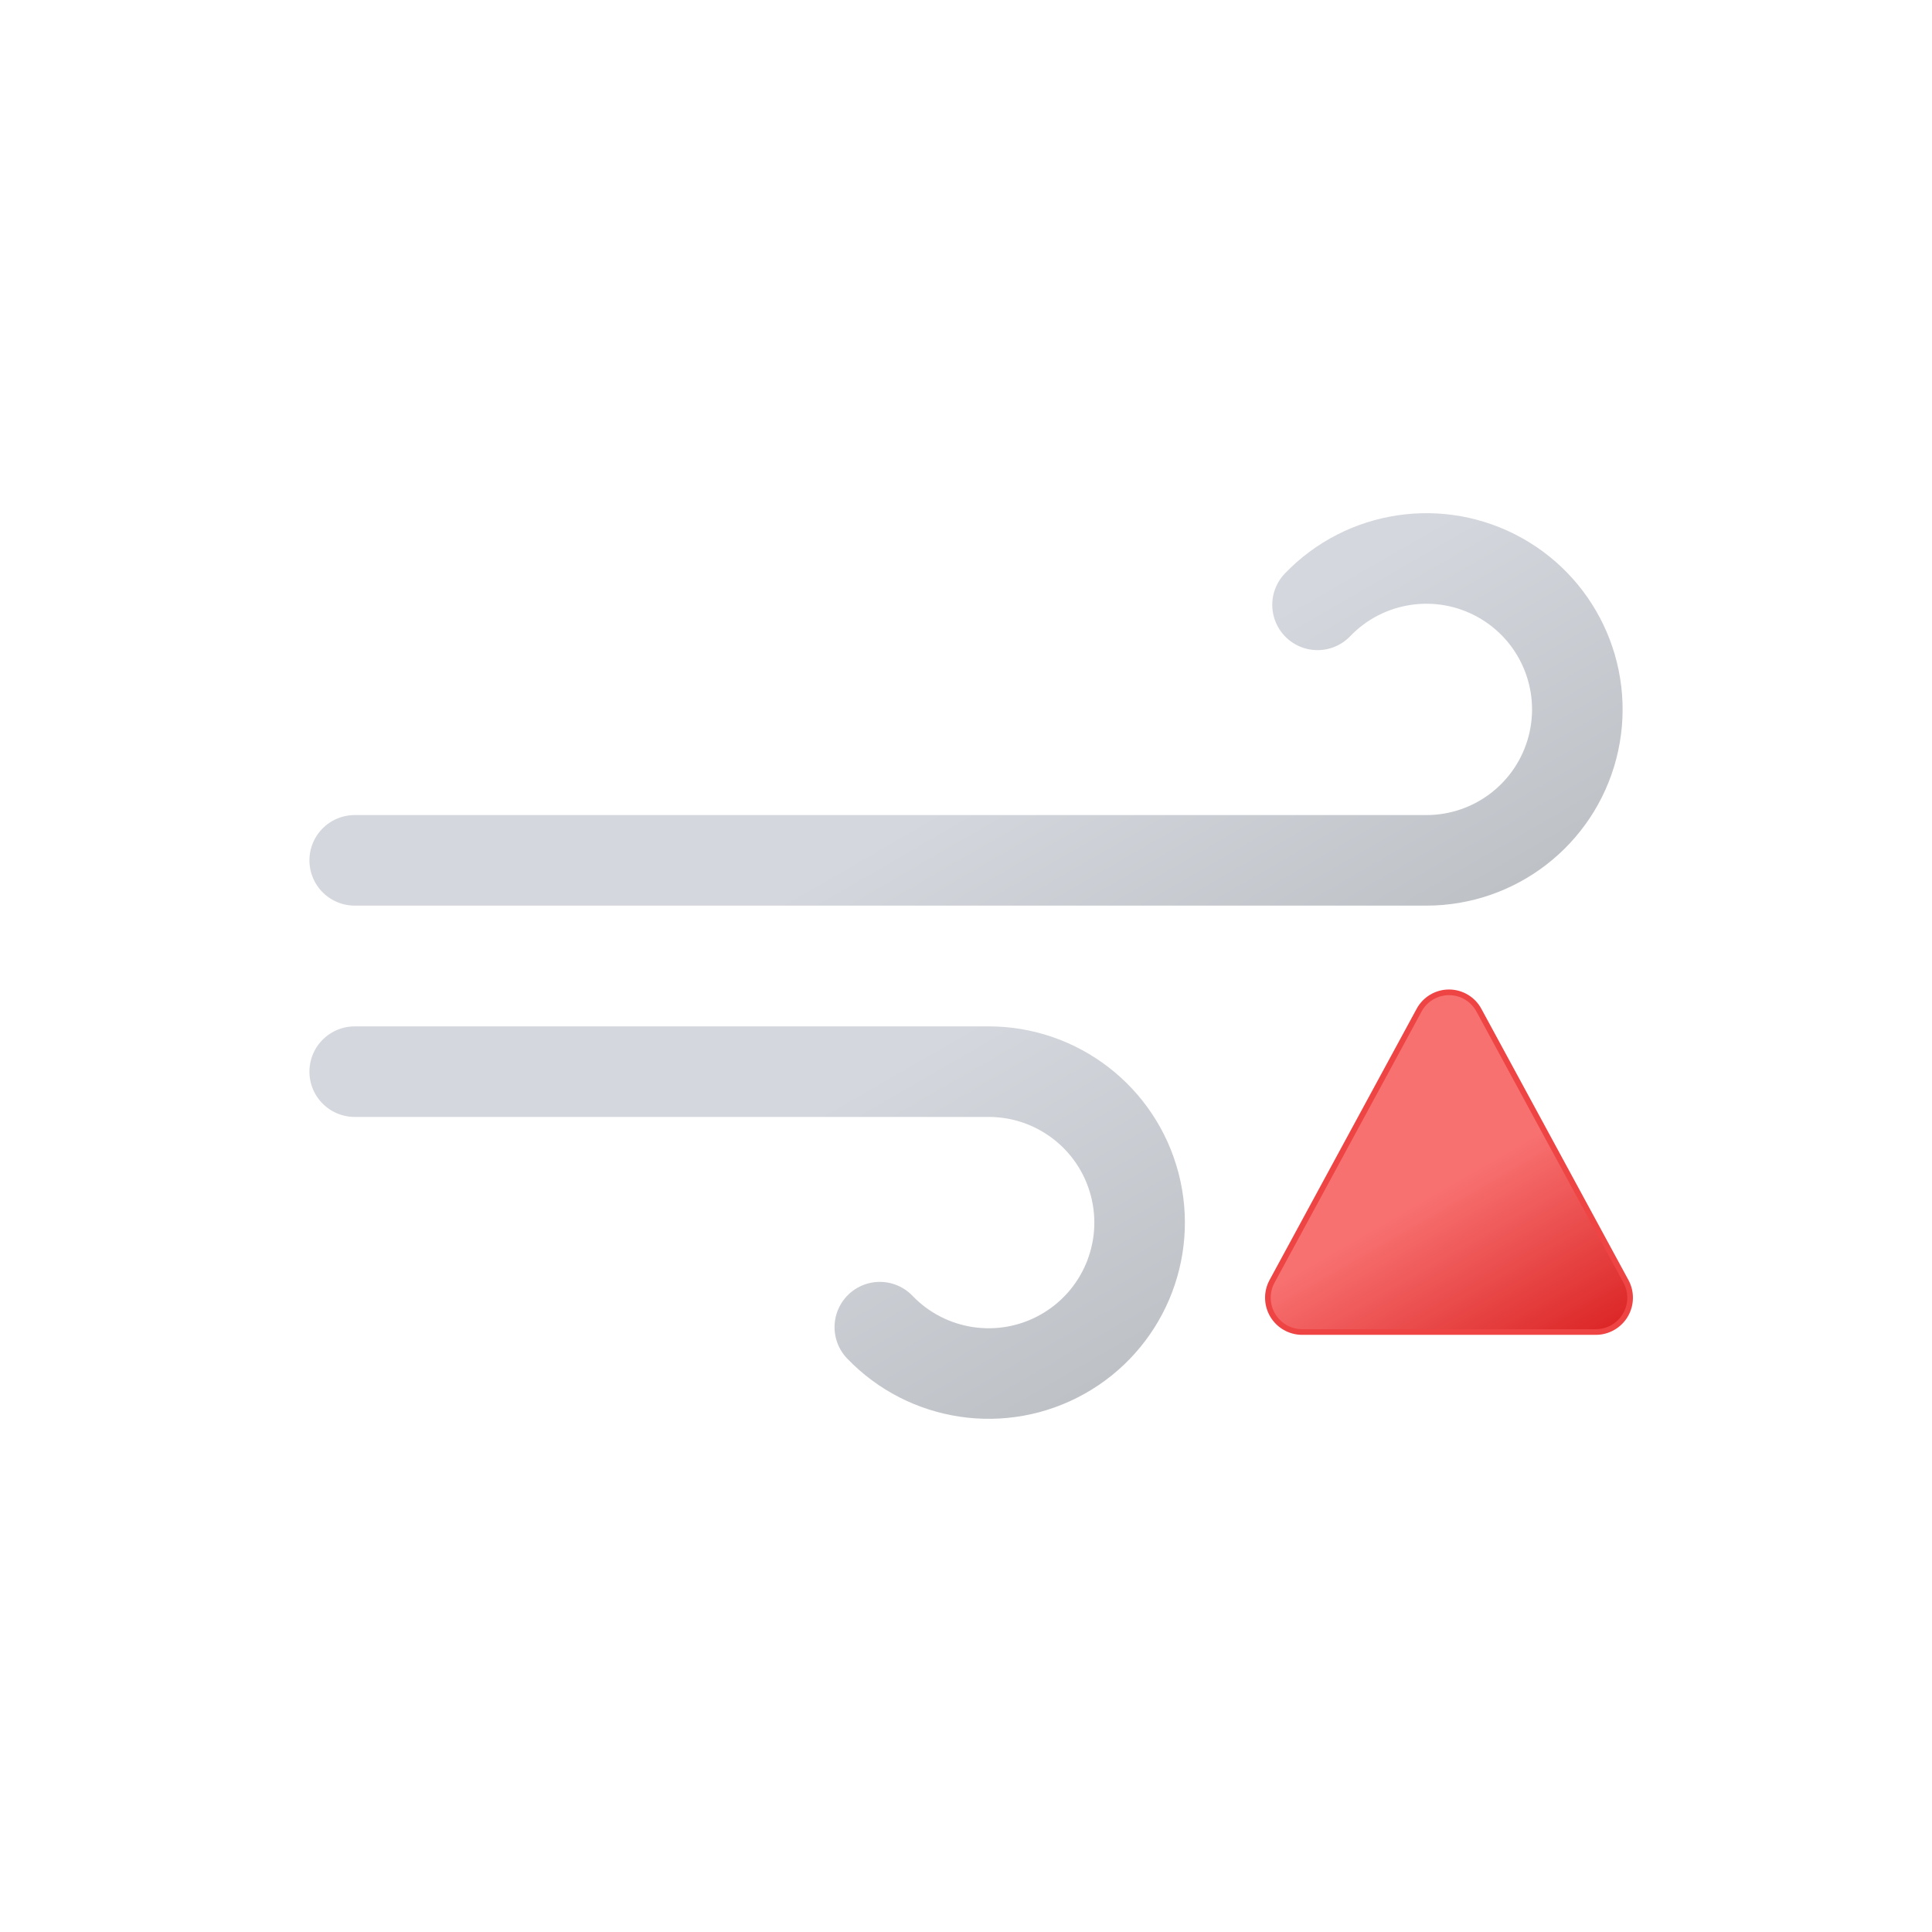
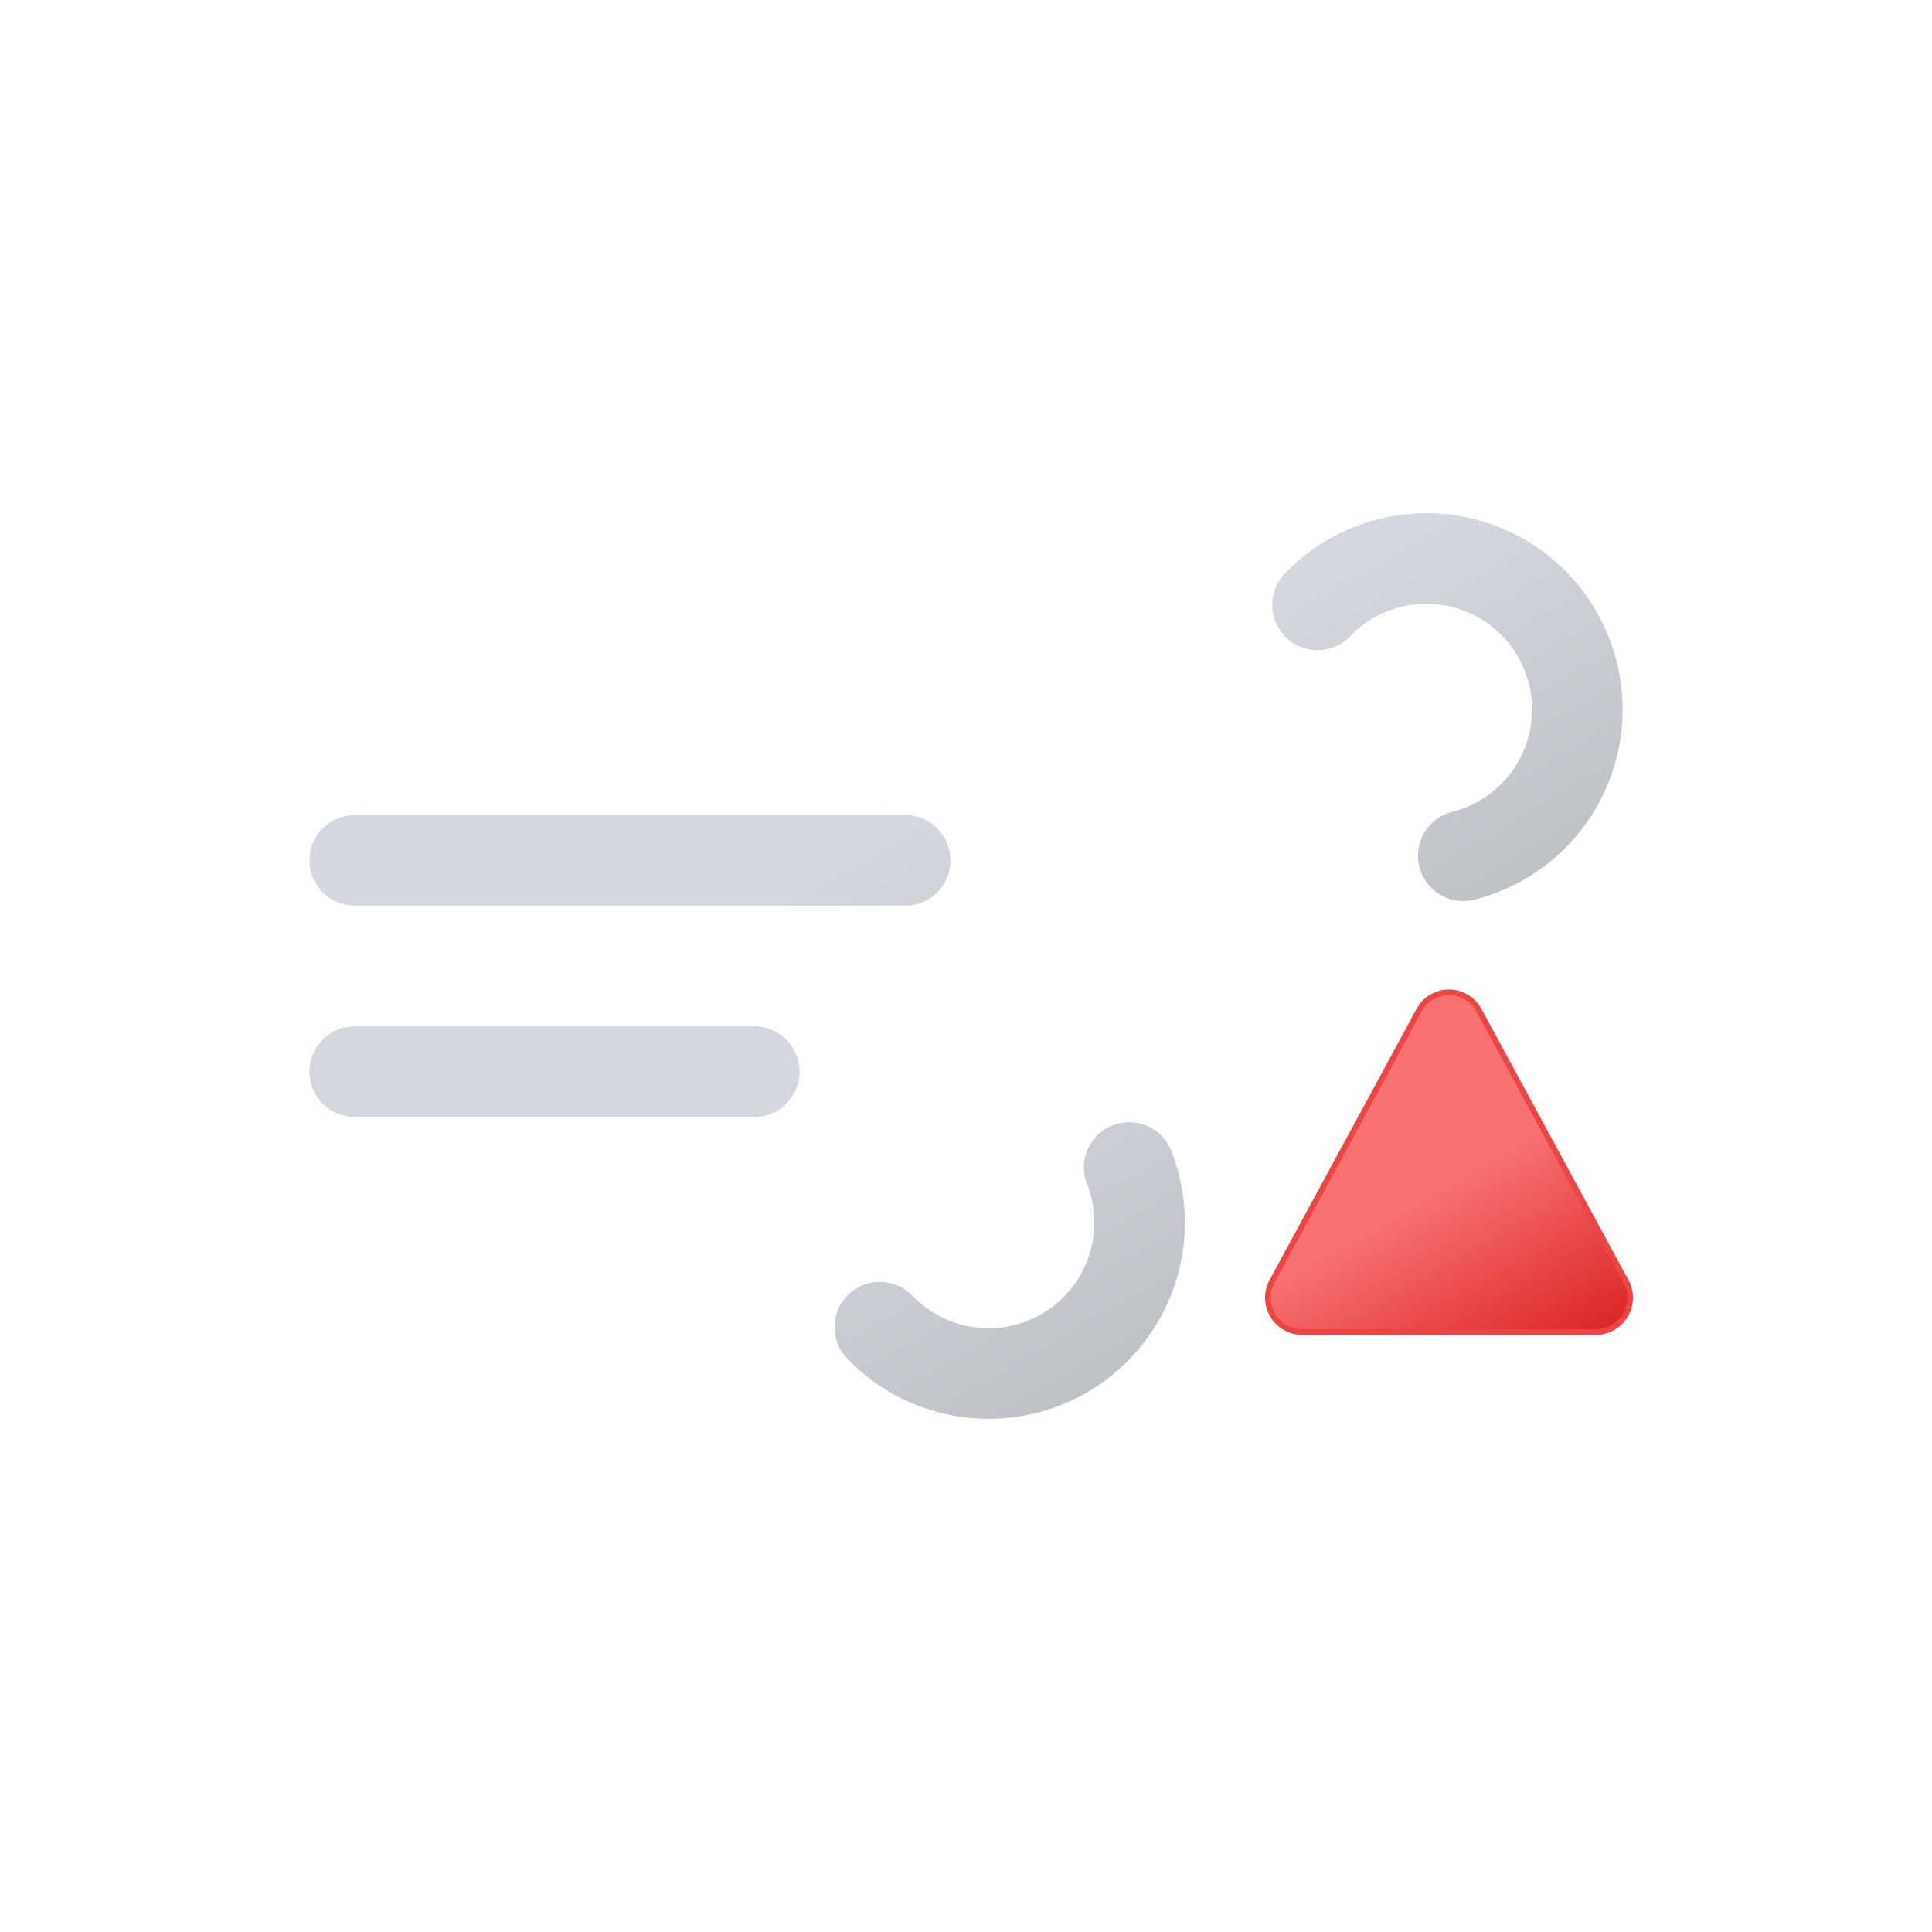
<svg xmlns="http://www.w3.org/2000/svg" xmlns:xlink="http://www.w3.org/1999/xlink" viewBox="0 0 512 512">
  <defs>
    <linearGradient id="a" x1="138.48" y1="5.12" x2="224.17" y2="153.53" gradientUnits="userSpaceOnUse">
      <stop offset="0" stop-color="#d4d7dd" />
      <stop offset="0.45" stop-color="#d4d7dd" />
      <stop offset="1" stop-color="#bec1c6" />
    </linearGradient>
    <linearGradient id="b" x1="77.66" y1="96.23" x2="168.99" y2="254.41" xlink:href="#a" />
    <linearGradient id="c" x1="349.3" y1="281.62" x2="399.23" y2="368.1" gradientUnits="userSpaceOnUse">
      <stop offset="0" stop-color="#f87171" />
      <stop offset="0.45" stop-color="#f87171" />
      <stop offset="1" stop-color="#dc2626" />
    </linearGradient>
    <symbol id="d" viewBox="0 0 348 240">
-       <path d="M267.16,24.29A40,40,0,1,1,296,92H12" fill="none" stroke-linecap="round" stroke-miterlimit="10" stroke-width="24" stroke="url(#a)" />
-       <path d="M151.16,215.71A40,40,0,1,0,180,148H12" fill="none" stroke-linecap="round" stroke-miterlimit="10" stroke-width="24" stroke="url(#b)" />
+       <path d="M267.16,24.29A40,40,0,1,1,296,92H12" fill="none" stroke-dasharray="148" stroke-linecap="round" stroke-miterlimit="10" stroke-width="24" stroke="url(#a)">
+         <animate attributeName="stroke-dashoffset" values="0; 2960" dur="6s" repeatCount="indefinite" />
+       </path>
+       <path d="M151.16,215.71A40,40,0,1,0,180,148H12" fill="none" stroke-dasharray="110" stroke-linecap="round" stroke-miterlimit="10" stroke-width="24" stroke="url(#b)">
+         <animate attributeName="stroke-dashoffset" values="0; 1540" dur="6s" repeatCount="indefinite" />
+       </path>
    </symbol>
  </defs>
  <use width="348" height="240" transform="translate(82 136)" xlink:href="#d" />
  <path d="M430.88,339.55l-19.79-36.5-19.15-35.31a9,9,0,0,0-15.88,0l-19.15,35.31-19.79,36.5A9.09,9.09,0,0,0,345.06,353h77.88A9.09,9.09,0,0,0,430.88,339.55Z" stroke="#ef4444" stroke-miterlimit="10" stroke-width="1.5" fill="url(#c)" />
</svg>
